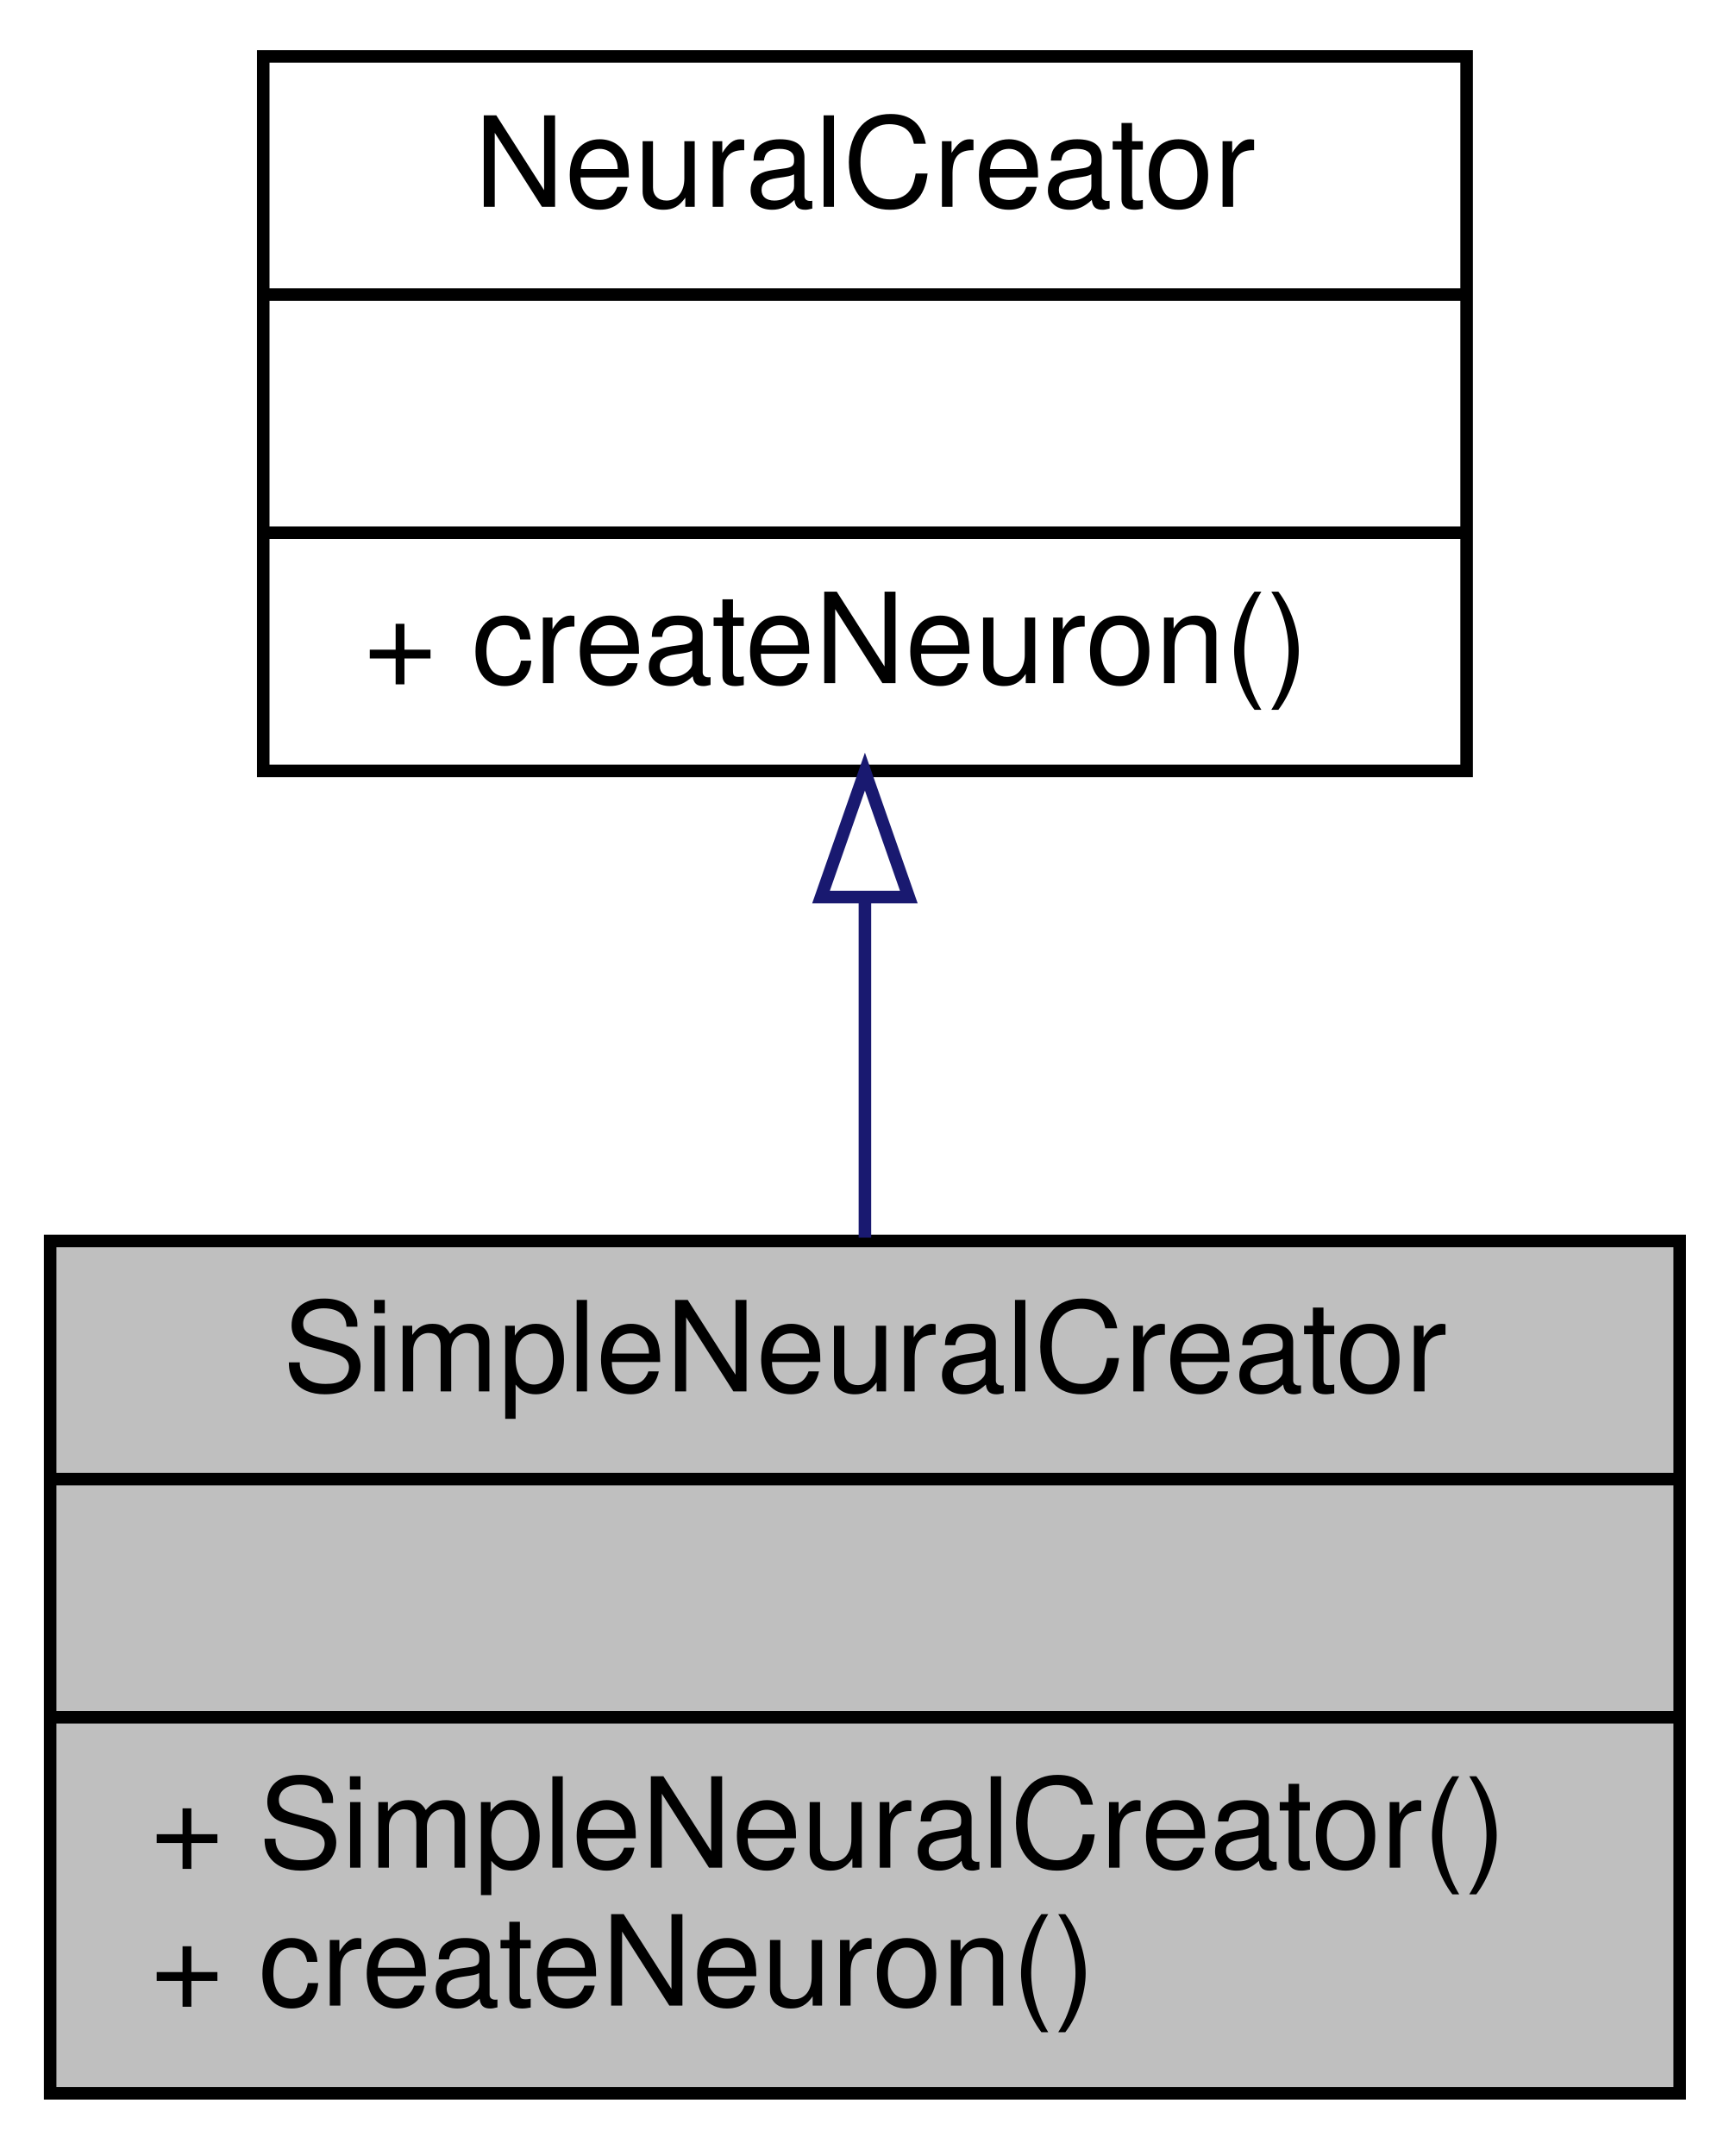
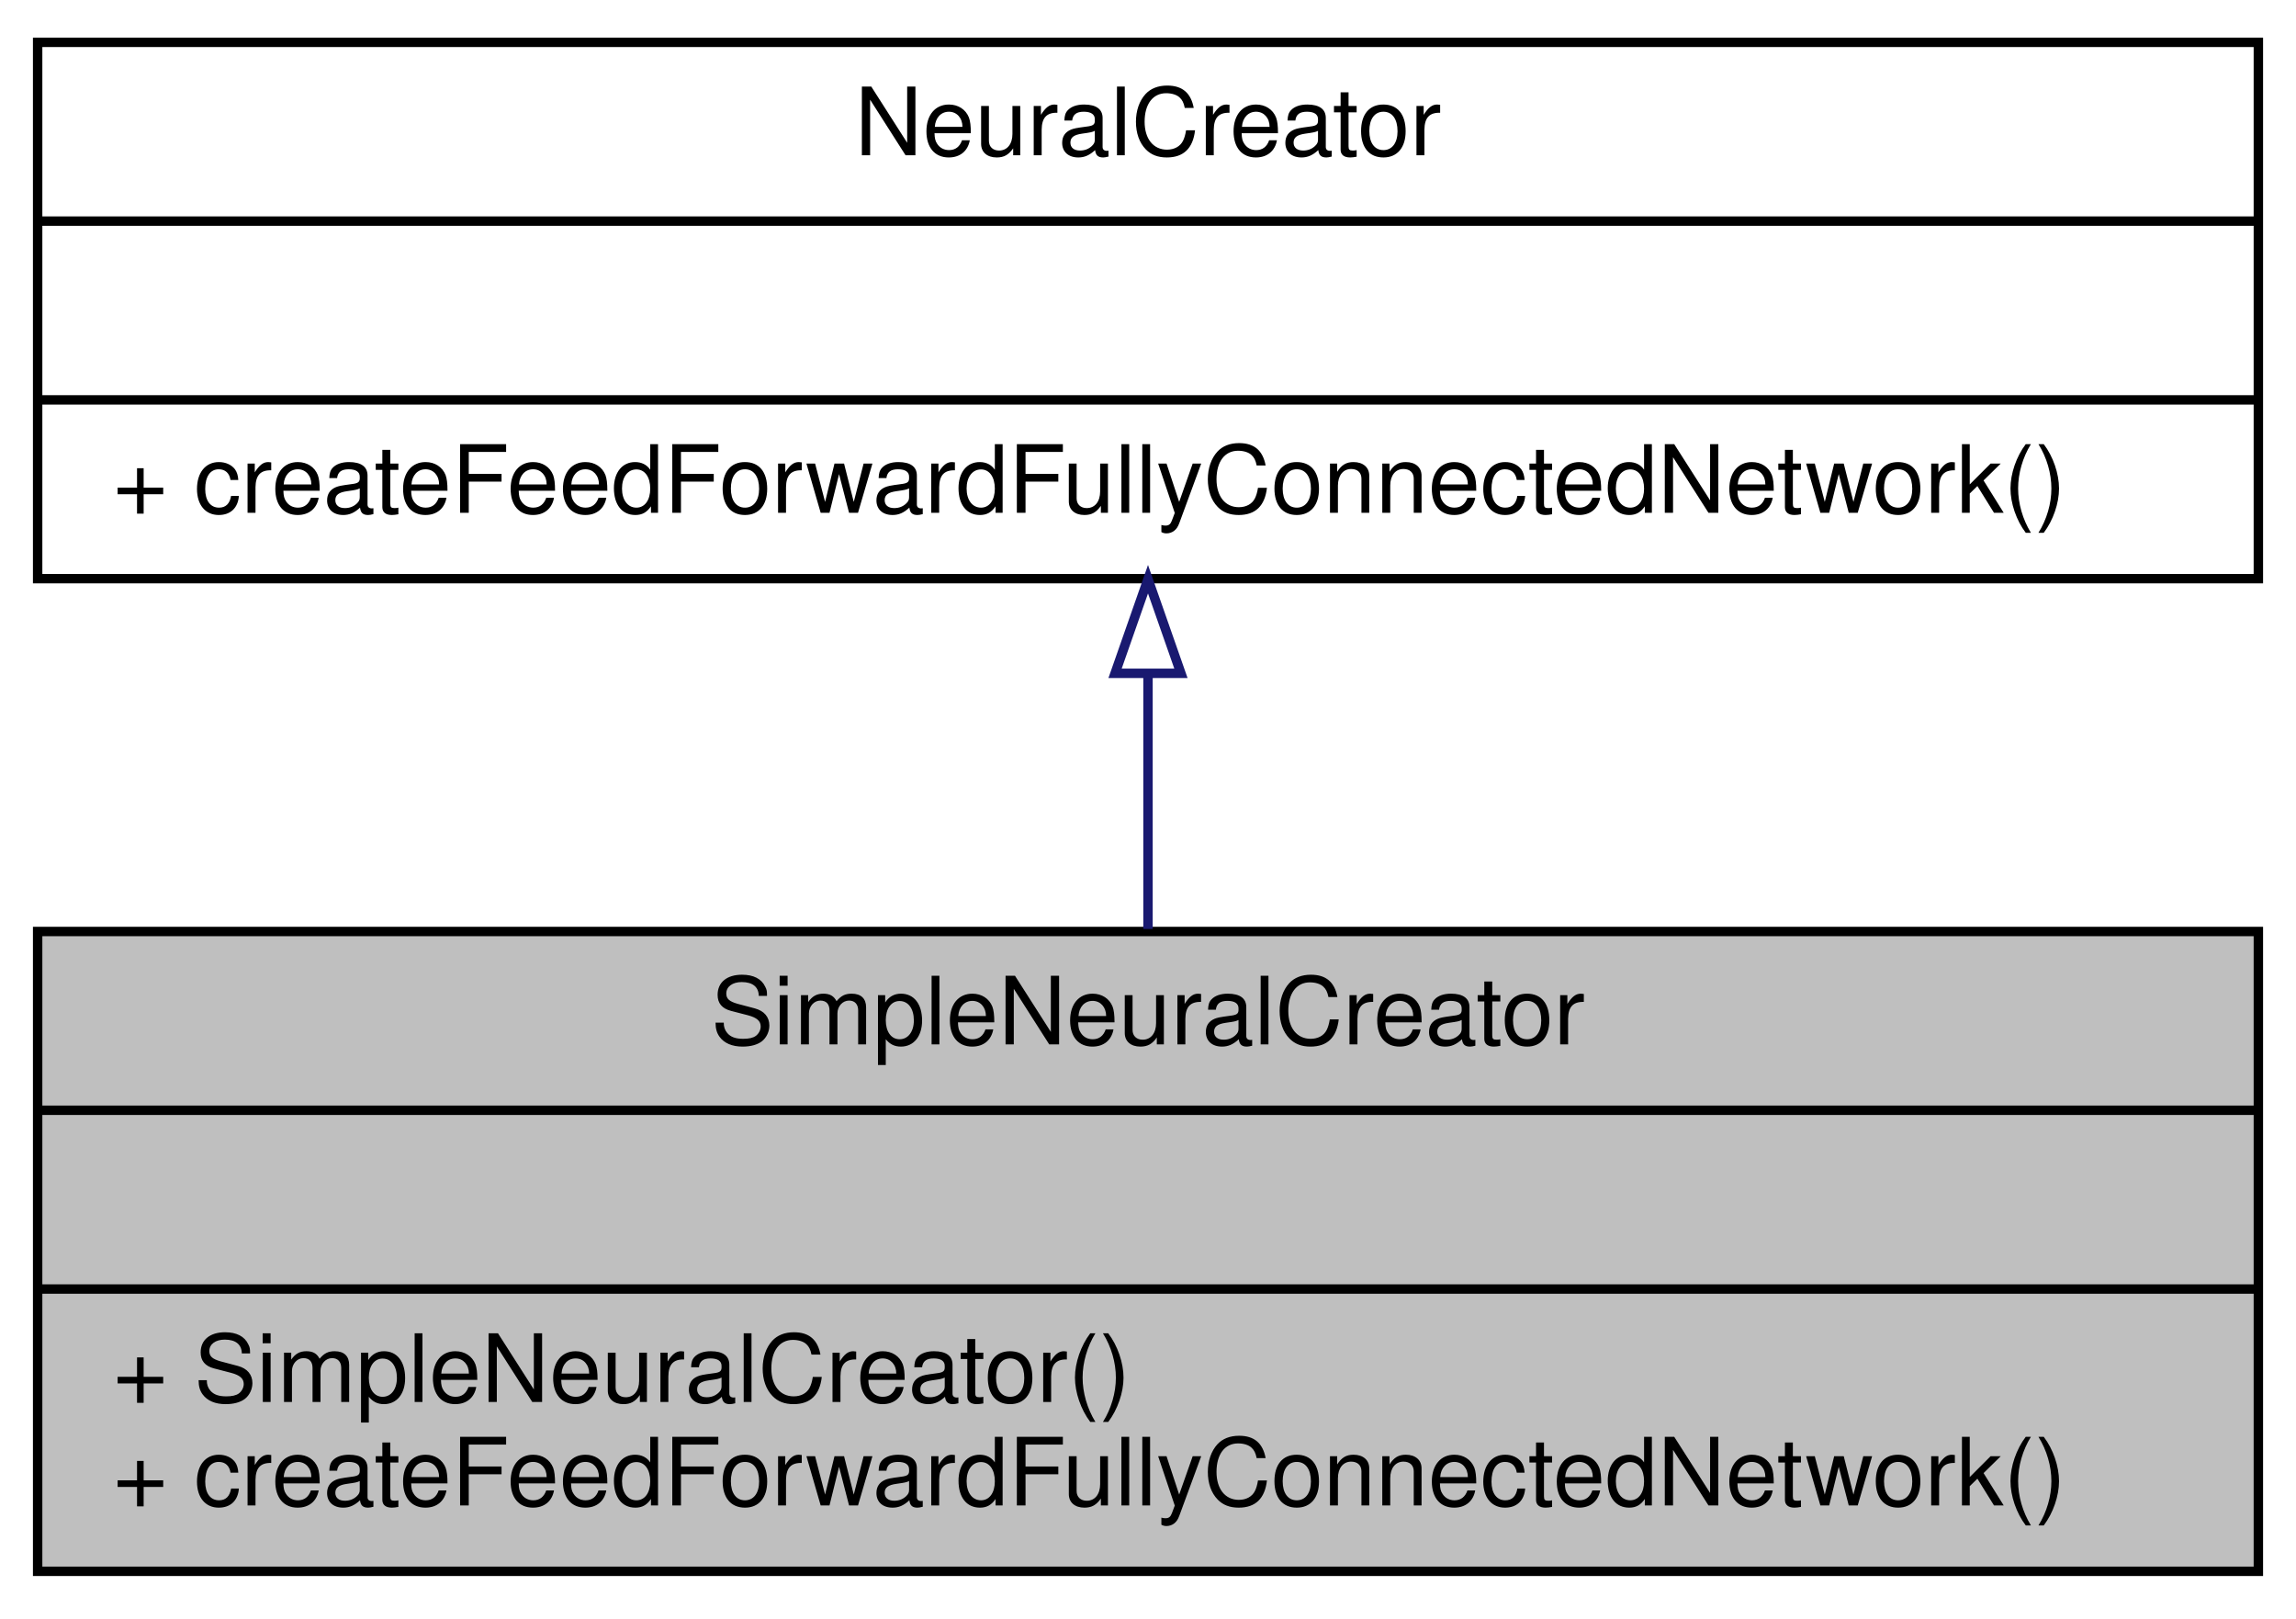
- <svg xmlns="http://www.w3.org/2000/svg" xmlns:xlink="http://www.w3.org/1999/xlink" width="138pt" height="172pt" viewBox="0.00 0.00 138.00 172.00">
+ <svg xmlns="http://www.w3.org/2000/svg" xmlns:xlink="http://www.w3.org/1999/xlink" width="244pt" height="172pt" viewBox="0.00 0.00 244.00 172.00">
  <g id="graph1" class="graph" transform="scale(1 1) rotate(0) translate(4 168)">
-     <polygon fill="white" stroke="white" points="-4,5 -4,-168 135,-168 135,5 -4,5" />
+     <polygon fill="white" stroke="white" points="-4,5 -4,-168 241,-168 241,5 -4,5" />
    <g id="node1" class="node">
-       <polygon fill="#bfbfbf" stroke="black" points="0,-1 0,-69 130,-69 130,-1 0,-1" />
-       <text text-anchor="middle" x="65" y="-57" font-family="Helvetica,sans-Serif" font-size="10.00">SimpleNeuralCreator</text>
-       <polyline fill="none" stroke="black" points="0,-50 130,-50 " />
-       <text text-anchor="middle" x="65" y="-38" font-family="Helvetica,sans-Serif" font-size="10.00"> </text>
-       <polyline fill="none" stroke="black" points="0,-31 130,-31 " />
+       <polygon fill="#bfbfbf" stroke="black" points="0,-1 0,-69 236,-69 236,-1 0,-1" />
+       <text text-anchor="middle" x="118" y="-57" font-family="Helvetica,sans-Serif" font-size="10.00">SimpleNeuralCreator</text>
+       <polyline fill="none" stroke="black" points="0,-50 236,-50 " />
+       <text text-anchor="middle" x="118" y="-38" font-family="Helvetica,sans-Serif" font-size="10.00"> </text>
+       <polyline fill="none" stroke="black" points="0,-31 236,-31 " />
      <text text-anchor="start" x="8" y="-19" font-family="Helvetica,sans-Serif" font-size="10.00">+ SimpleNeuralCreator()</text>
-       <text text-anchor="start" x="8" y="-8" font-family="Helvetica,sans-Serif" font-size="10.00">+ createNeuron()</text>
+       <text text-anchor="start" x="8" y="-8" font-family="Helvetica,sans-Serif" font-size="10.00">+ createFeedForwardFullyConnectedNetwork()</text>
    </g>
    <g id="node2" class="node">
      <a xlink:href="class_neural_creator.html" target="_top" xlink:title="class NeuralCreator -">
-         <polygon fill="white" stroke="black" points="17,-106.5 17,-163.5 113,-163.5 113,-106.5 17,-106.5" />
-         <text text-anchor="middle" x="65" y="-151.5" font-family="Helvetica,sans-Serif" font-size="10.00">NeuralCreator</text>
-         <polyline fill="none" stroke="black" points="17,-144.5 113,-144.5 " />
-         <text text-anchor="middle" x="65" y="-132.5" font-family="Helvetica,sans-Serif" font-size="10.00"> </text>
-         <polyline fill="none" stroke="black" points="17,-125.5 113,-125.5 " />
-         <text text-anchor="start" x="25" y="-113.5" font-family="Helvetica,sans-Serif" font-size="10.00">+ createNeuron()</text>
+         <polygon fill="white" stroke="black" points="0,-106.5 0,-163.5 236,-163.5 236,-106.5 0,-106.5" />
+         <text text-anchor="middle" x="118" y="-151.5" font-family="Helvetica,sans-Serif" font-size="10.00">NeuralCreator</text>
+         <polyline fill="none" stroke="black" points="0,-144.5 236,-144.5 " />
+         <text text-anchor="middle" x="118" y="-132.5" font-family="Helvetica,sans-Serif" font-size="10.00"> </text>
+         <polyline fill="none" stroke="black" points="0,-125.5 236,-125.5 " />
+         <text text-anchor="start" x="8" y="-113.5" font-family="Helvetica,sans-Serif" font-size="10.00">+ createFeedForwardFullyConnectedNetwork()</text>
      </a>
    </g>
    <g id="edge2" class="edge">
-       <path fill="none" stroke="midnightblue" d="M65,-96.302C65,-87.395 65,-77.961 65,-69.266" />
-       <polygon fill="none" stroke="midnightblue" points="61.5,-96.441 65,-106.441 68.5,-96.441 61.5,-96.441" />
+       <path fill="none" stroke="midnightblue" d="M118,-96.302C118,-87.395 118,-77.961 118,-69.266" />
+       <polygon fill="none" stroke="midnightblue" points="114.5,-96.441 118,-106.441 121.5,-96.441 114.5,-96.441" />
    </g>
  </g>
</svg>
